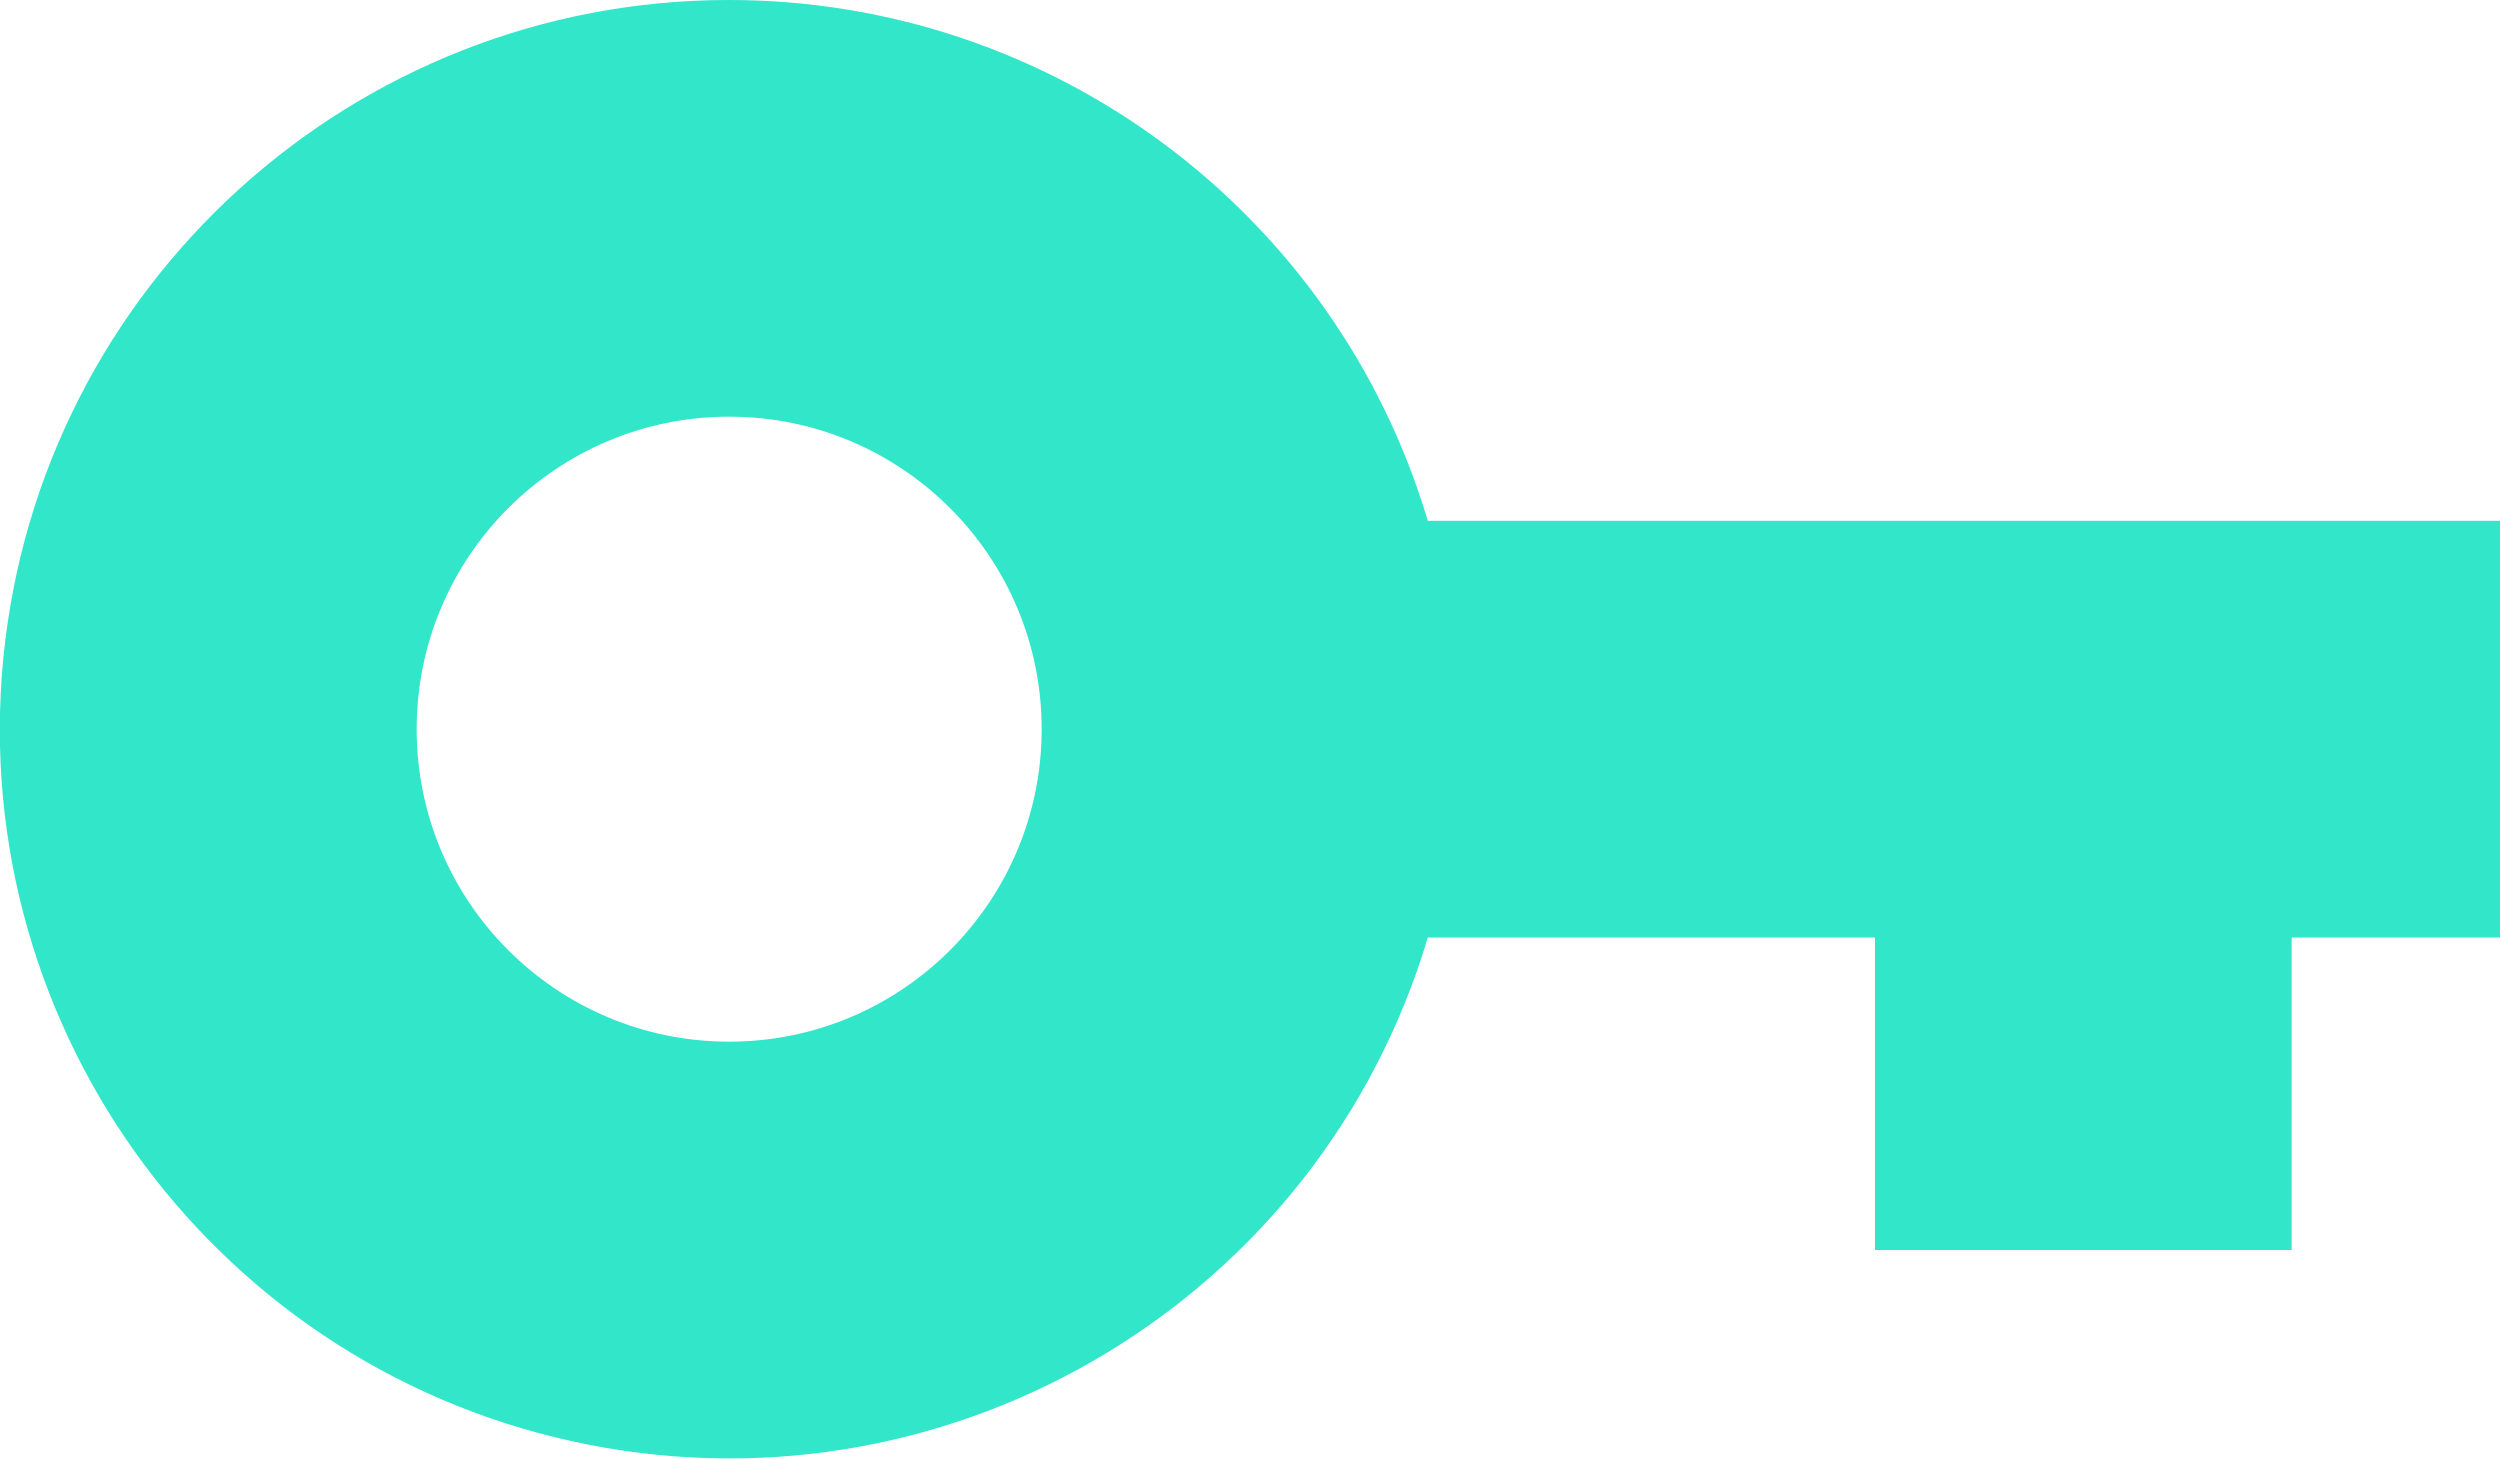
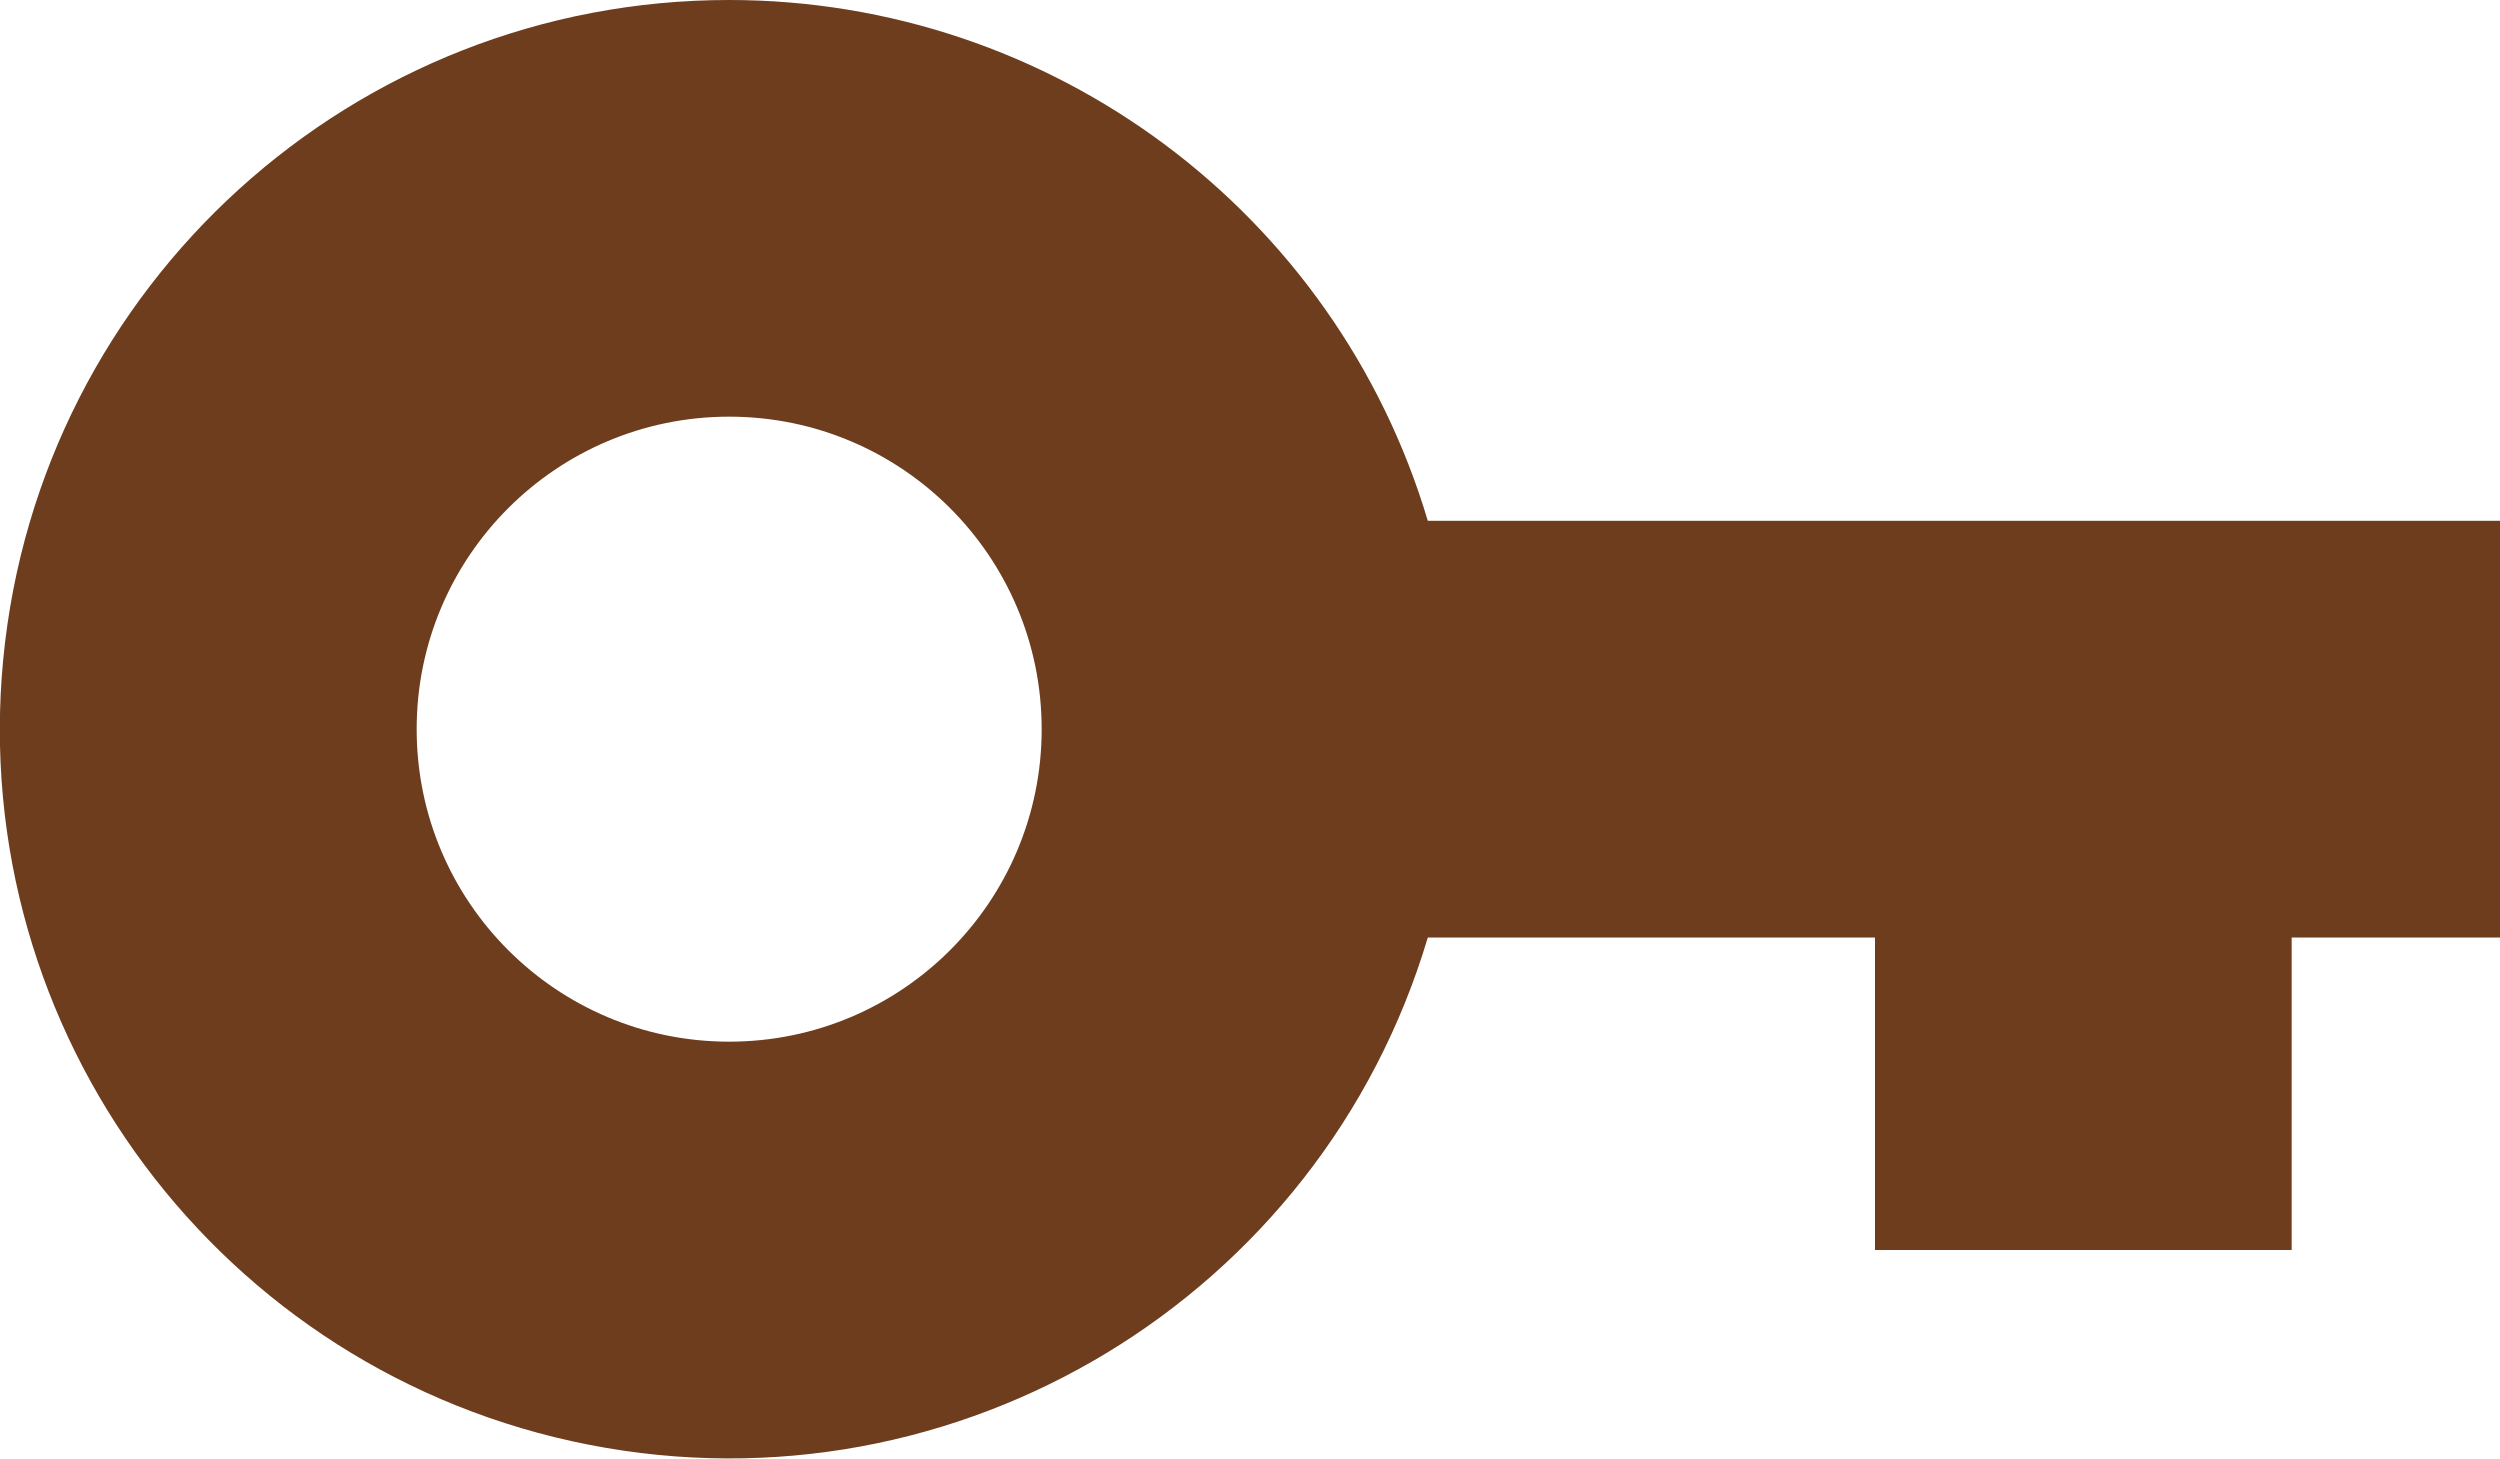
<svg xmlns="http://www.w3.org/2000/svg" width="24" height="14" fill="none" viewBox="0 0 24 14">
-   <path fill="#31E6C9" d="M7 0a7 7 0 1 0 6.707 9H18v3h4V9h2V5H13.707A7 7 0 0 0 7 0zm0 4a3 3 0 1 1 0 6 3 3 0 0 1 0-6z" />
+   <path fill="#6D3D1E" d="M7 0a7 7 0 1 0 6.707 9H18v3h4V9h2V5H13.707A7 7 0 0 0 7 0zm0 4a3 3 0 1 1 0 6 3 3 0 0 1 0-6z" />
</svg>
